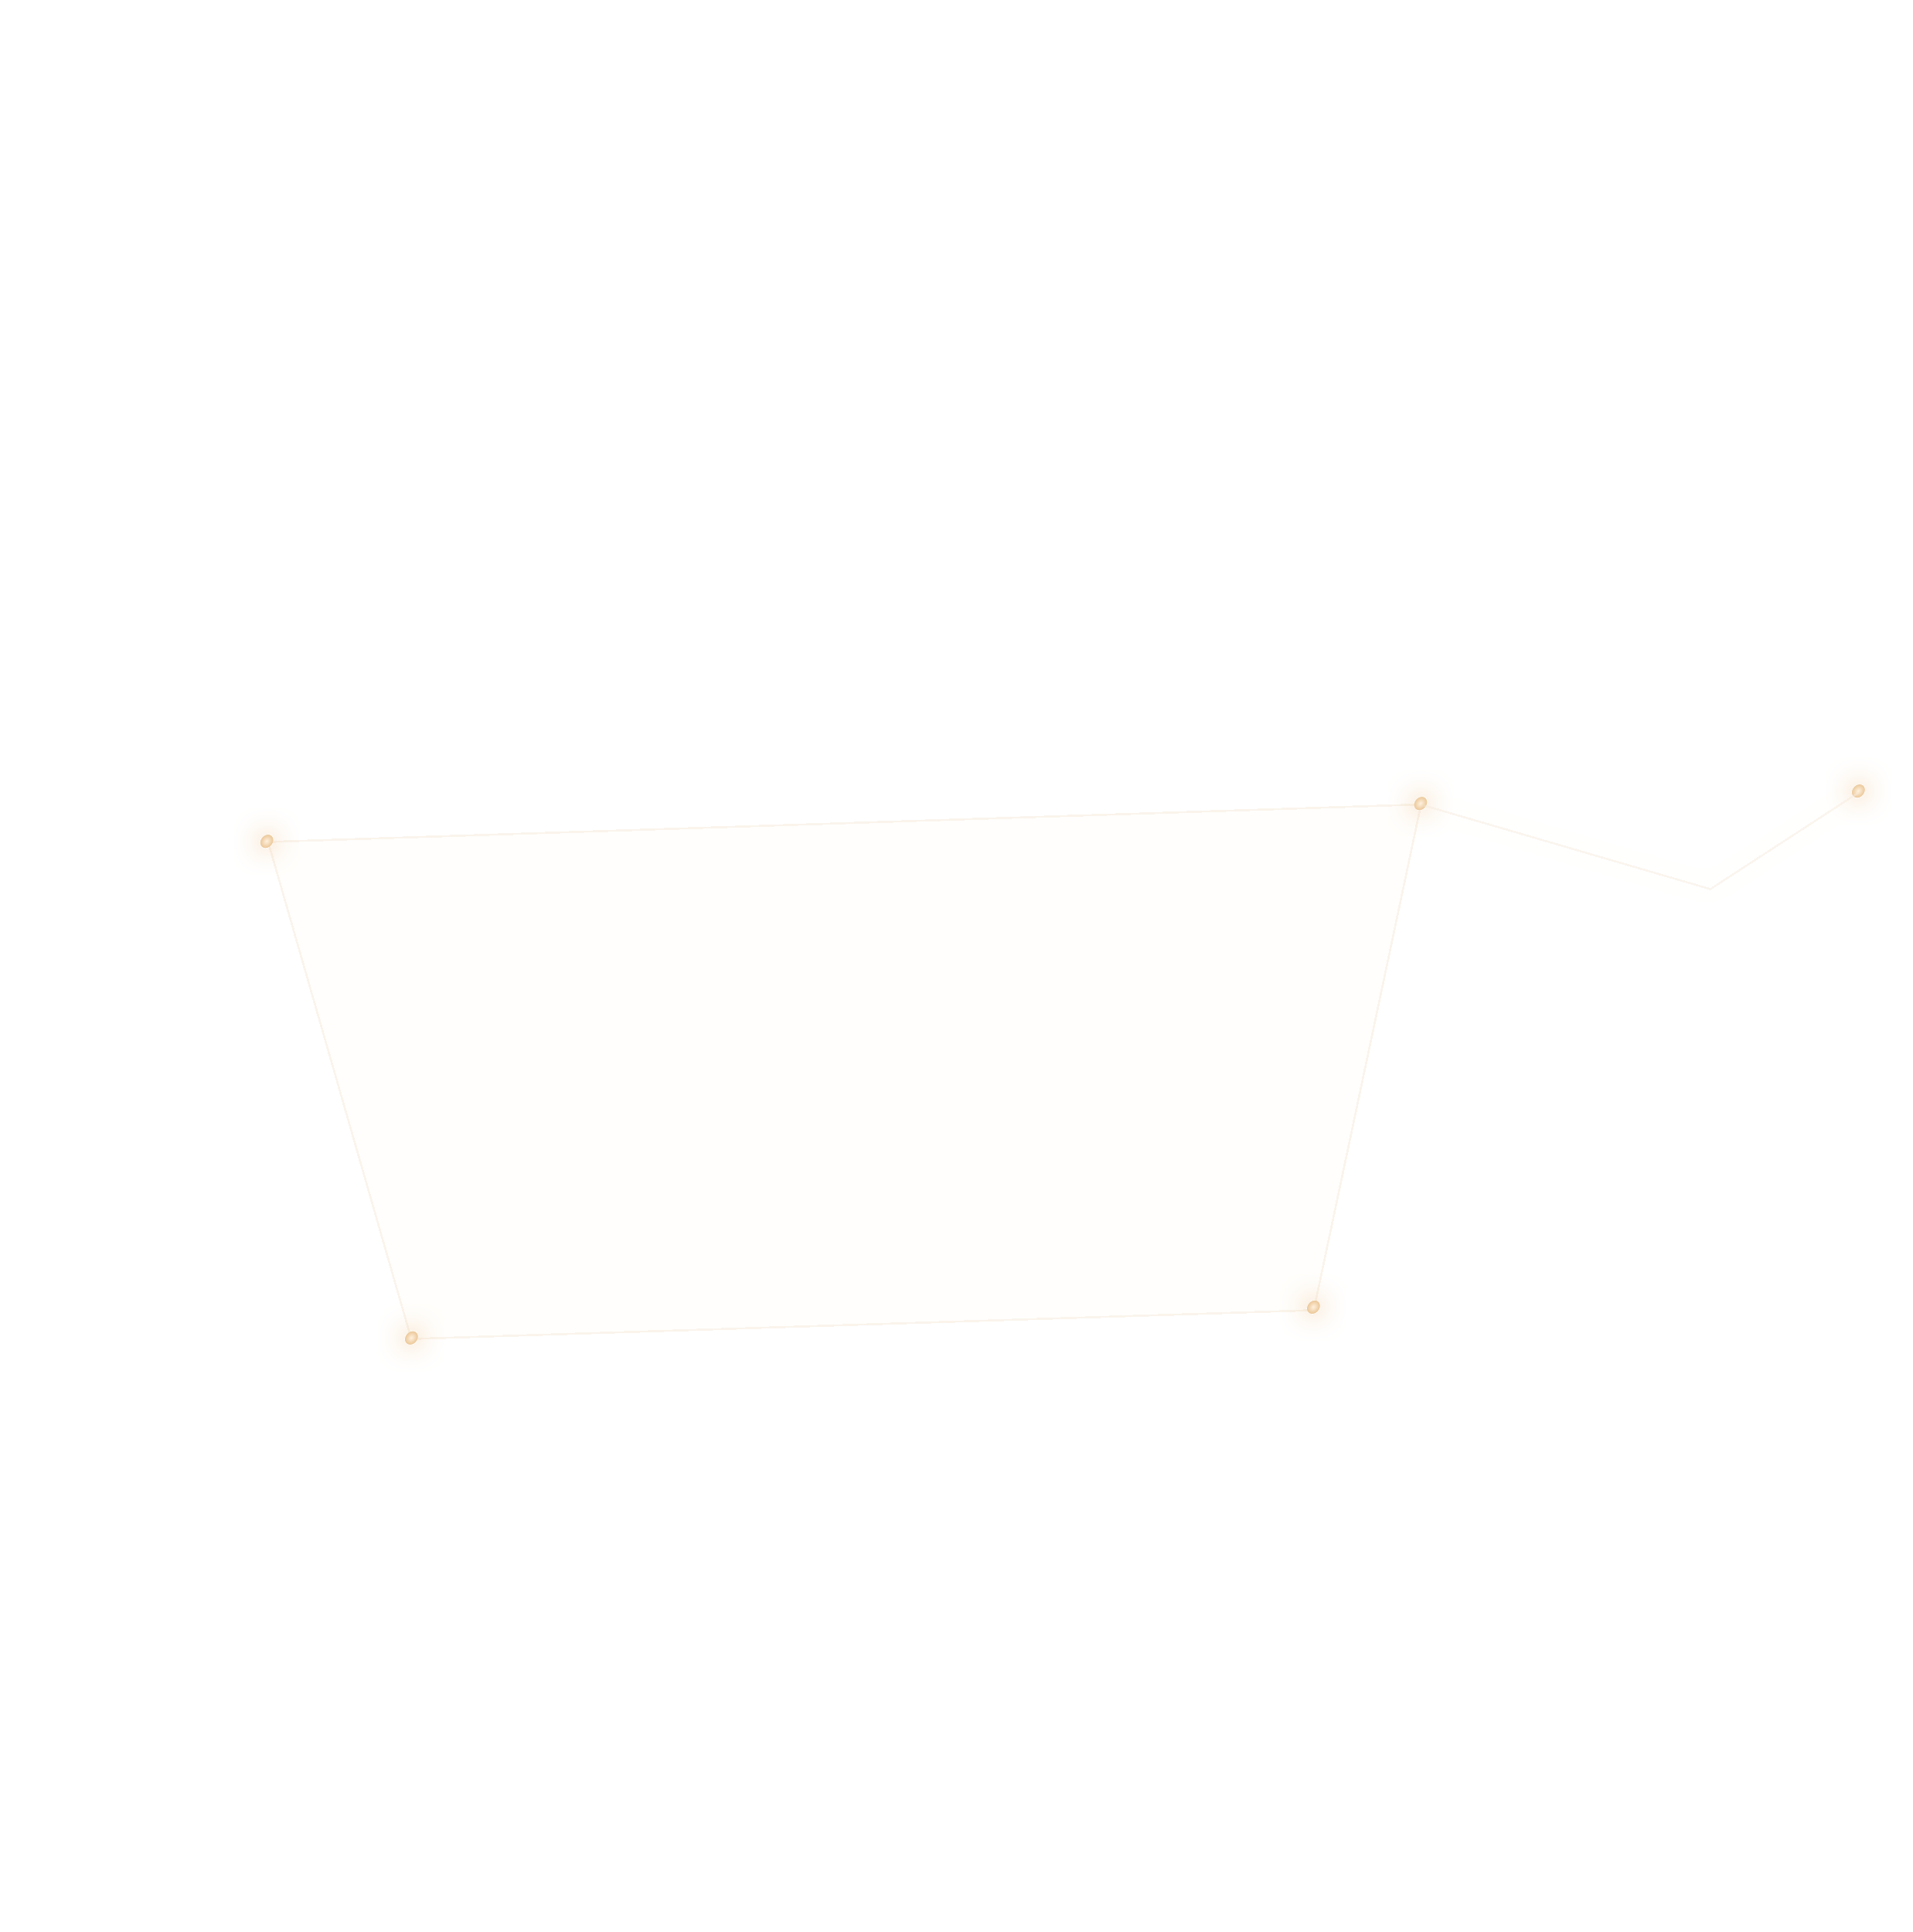
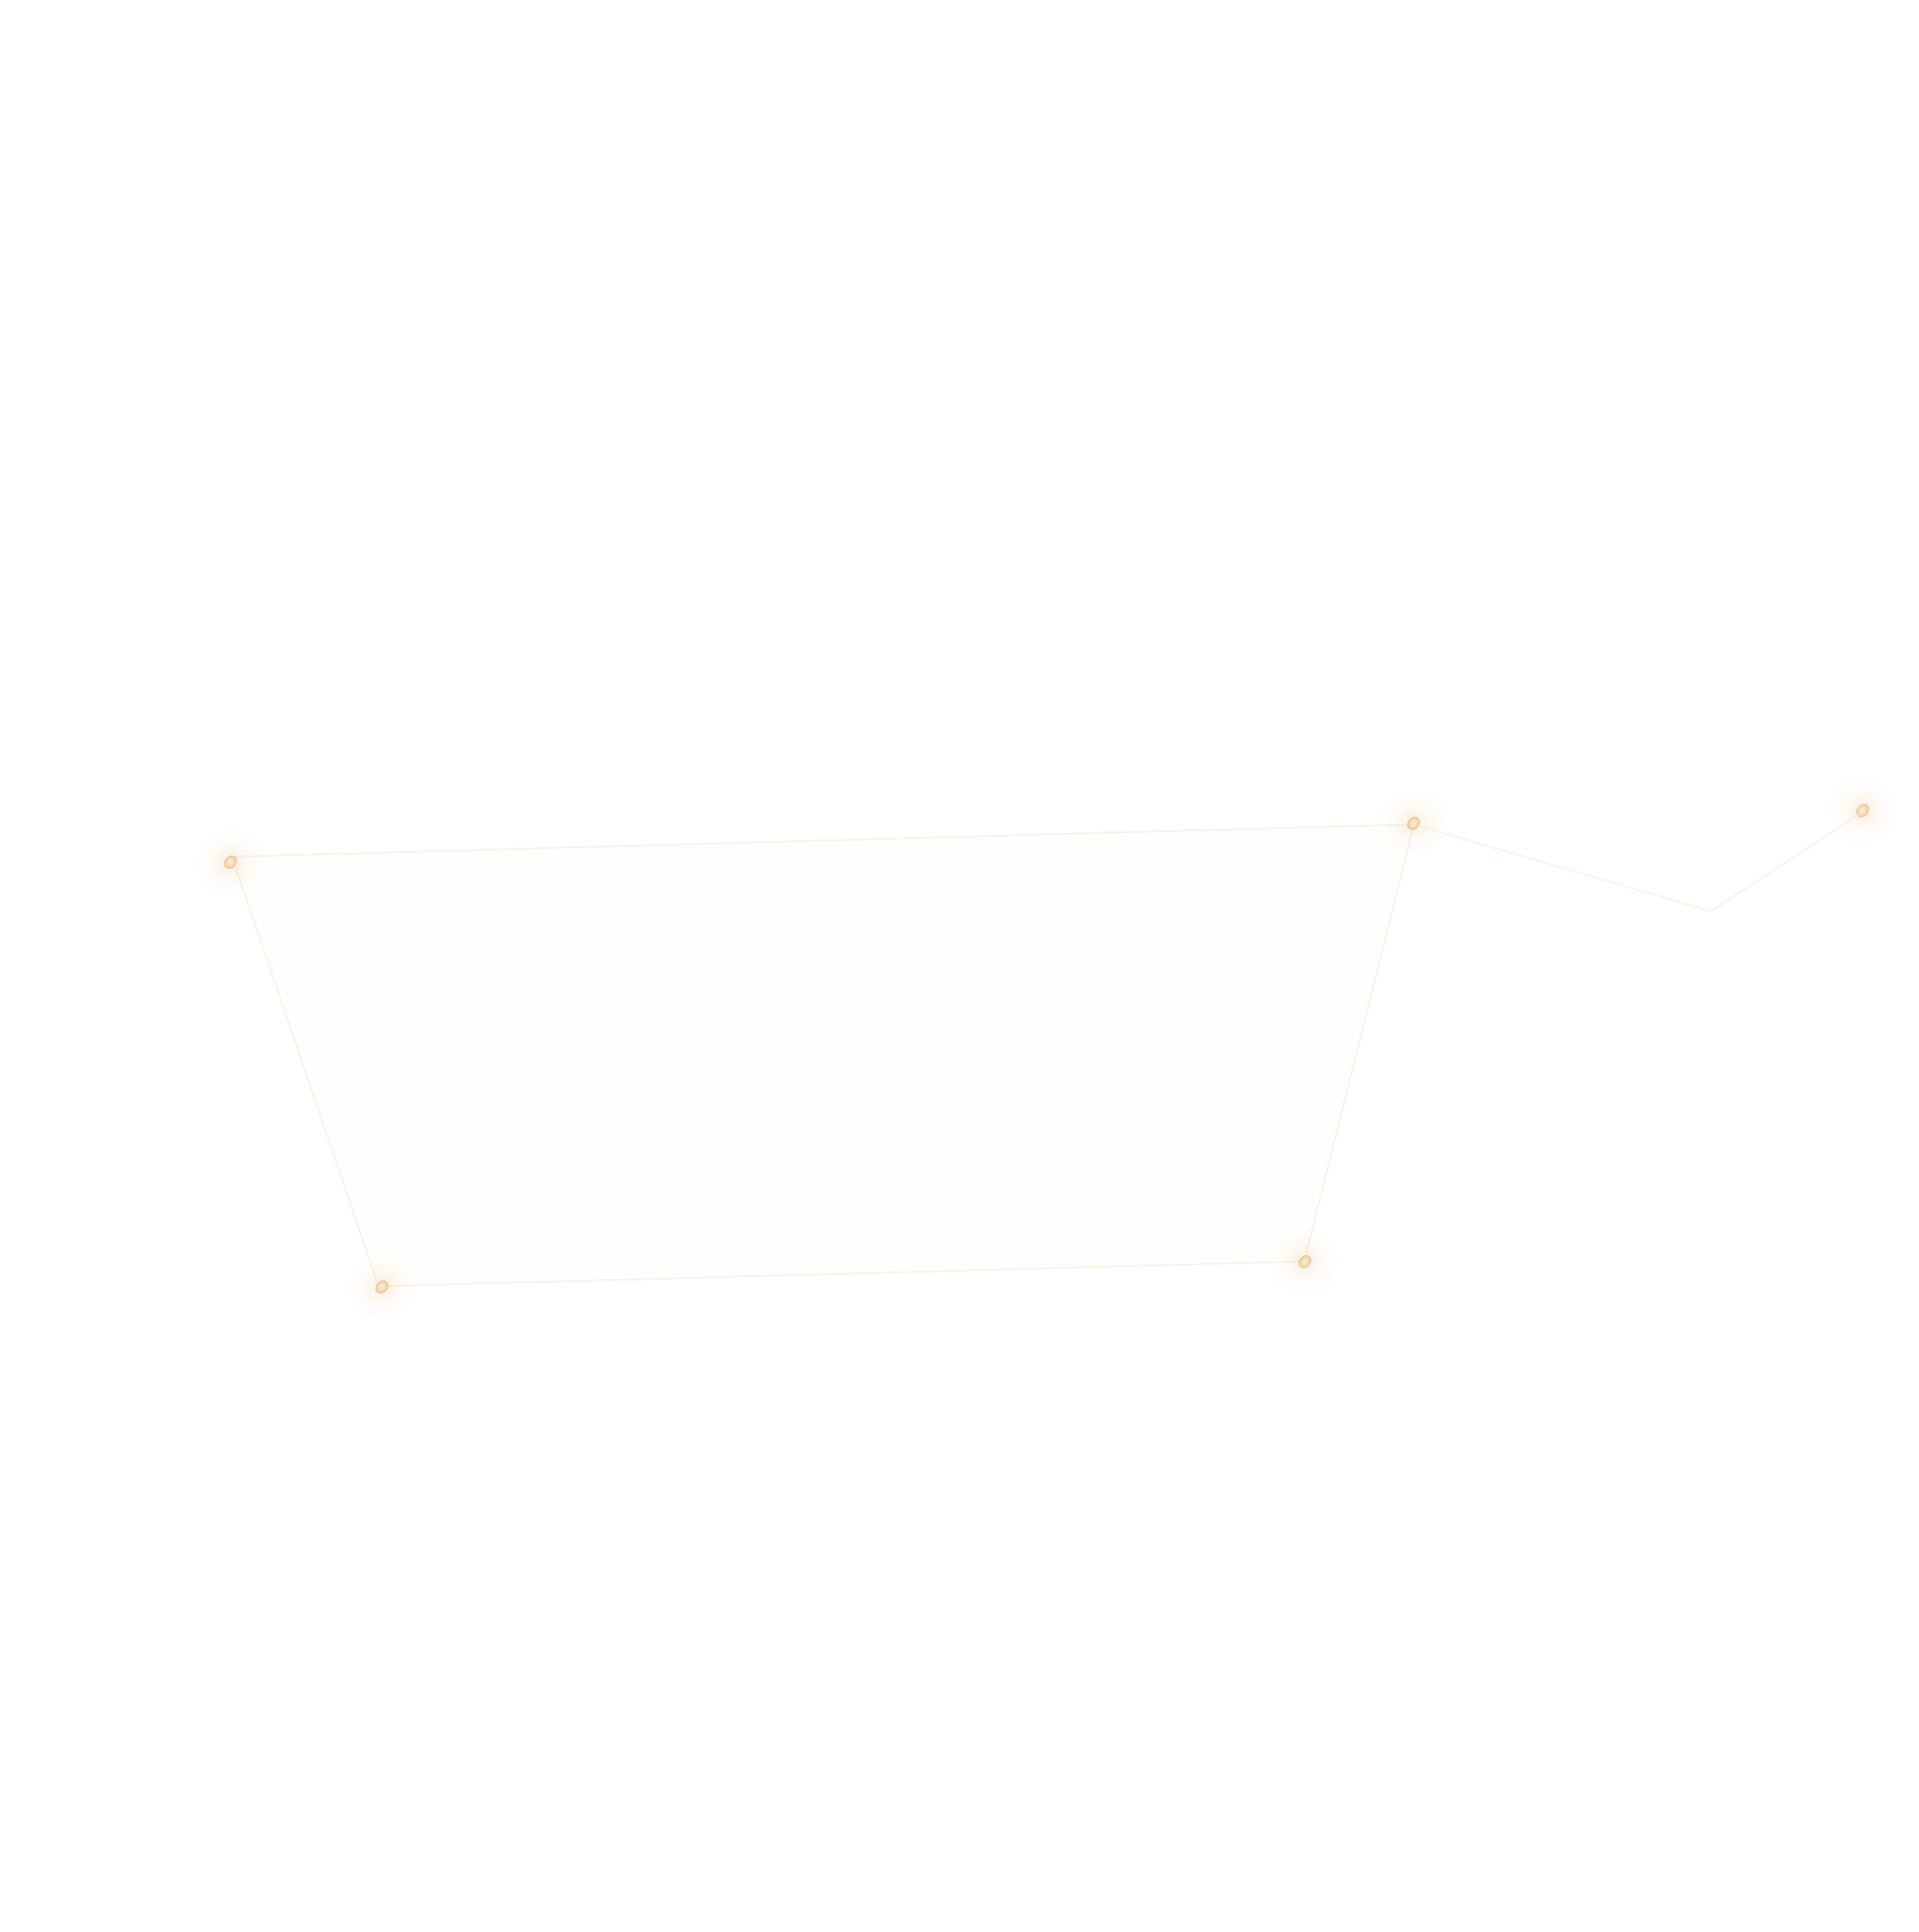
- <svg xmlns="http://www.w3.org/2000/svg" width="1864" height="1883" viewBox="0 0 1864 1883" fill="none">
+ <svg xmlns="http://www.w3.org/2000/svg" width="1823" height="1836" viewBox="0 0 1823 1836" fill="none">
  <g filter="url(#filter0_d_111_36)">
-     <path d="M259.996 819.638L1386 783.005L1281.02 1277.94L400.067 1306L259.996 819.638Z" fill="#FFEBC4" fill-opacity="0.05" shape-rendering="crispEdges" />
-     <path d="M1280.21 1276.97L400.812 1304.98L261.312 820.596L1384.75 784.045L1280.21 1276.97Z" stroke="#F6ECDE" stroke-opacity="0.5" stroke-width="2" shape-rendering="crispEdges" />
+     <path d="M218.99 813.237L1344.99 782.348L1240.02 1199.68L359.061 1223.35L218.99 813.237Z" fill="#FFEBC4" fill-opacity="0.05" shape-rendering="crispEdges" />
+     <path d="M1239.23 1198.7L359.77 1222.33L220.375 814.199L1343.7 783.384L1239.23 1198.7Z" stroke="#F6ECDE" stroke-opacity="0.5" stroke-width="2" shape-rendering="crispEdges" />
  </g>
  <g filter="url(#filter1_d_111_36)">
-     <ellipse cx="7.048" cy="5.725" rx="7.048" ry="5.725" transform="matrix(-0.639999 0.768376 -0.778973 -0.627058 1288.94 1272.18)" fill="url(#paint0_radial_111_36)" />
+     <ellipse cx="7.048" cy="5.725" rx="7.048" ry="5.725" transform="matrix(-0.639999 0.768376 -0.778973 -0.627058 1248.94 1197.18)" fill="url(#paint0_radial_111_36)" />
  </g>
  <g filter="url(#filter2_d_111_36)">
-     <ellipse cx="7.048" cy="5.725" rx="7.048" ry="5.725" transform="matrix(-0.639999 0.768376 -0.778973 -0.627058 409.939 1302.18)" fill="url(#paint1_radial_111_36)" />
+     <ellipse cx="7.048" cy="5.725" rx="7.048" ry="5.725" transform="matrix(-0.639999 0.768376 -0.778973 -0.627058 371.94 1221.18)" fill="url(#paint1_radial_111_36)" />
  </g>
  <g filter="url(#filter3_d_111_36)">
-     <ellipse cx="7.048" cy="5.725" rx="7.048" ry="5.725" transform="matrix(-0.639999 0.768376 -0.778973 -0.627058 1393.31 781.312)" fill="url(#paint2_radial_111_36)" />
+     <ellipse cx="7.048" cy="5.725" rx="7.048" ry="5.725" transform="matrix(-0.639999 0.768376 -0.778973 -0.627058 1352.3 780.657)" fill="url(#paint2_radial_111_36)" />
  </g>
  <g filter="url(#filter4_d_111_36)">
-     <ellipse cx="7.048" cy="5.725" rx="7.048" ry="5.725" transform="matrix(-0.639999 0.768376 -0.778973 -0.627058 268.94 818.18)" fill="url(#paint3_radial_111_36)" />
+     <ellipse cx="7.048" cy="5.725" rx="7.048" ry="5.725" transform="matrix(-0.639999 0.768376 -0.778973 -0.627058 227.933 817.53)" fill="url(#paint3_radial_111_36)" />
  </g>
  <g filter="url(#filter5_d_111_36)">
-     <ellipse cx="7.048" cy="5.725" rx="7.048" ry="5.725" transform="matrix(-0.639999 0.768376 -0.778973 -0.627058 1819.94 769.179)" fill="url(#paint4_radial_111_36)" />
+     <ellipse cx="7.048" cy="5.725" rx="7.048" ry="5.725" transform="matrix(-0.639999 0.768376 -0.778973 -0.627058 1778.93 768.523)" fill="url(#paint4_radial_111_36)" />
  </g>
  <g filter="url(#filter6_d_111_36)">
-     <path d="M1387.86 785.098L1666.72 866.568L1810.97 772.606" stroke="#F6ECDE" stroke-opacity="0.5" stroke-width="2" shape-rendering="crispEdges" />
+     <path d="M1346.85 784.443L1625.71 865.913L1769.96 771.951" stroke="#F6ECDE" stroke-opacity="0.5" stroke-width="2" shape-rendering="crispEdges" />
  </g>
  <defs>
-     <filter id="filter0_d_111_36" x="235.896" y="758.905" width="1174.2" height="571.2" filterUnits="userSpaceOnUse" color-interpolation-filters="sRGB">
+     <filter id="filter0_d_111_36" x="194.89" y="758.248" width="1174.2" height="489.2" filterUnits="userSpaceOnUse" color-interpolation-filters="sRGB">
      <feFlood flood-opacity="0" result="BackgroundImageFix" />
      <feColorMatrix in="SourceAlpha" type="matrix" values="0 0 0 0 0 0 0 0 0 0 0 0 0 0 0 0 0 0 127 0" result="hardAlpha" />
      <feOffset />
      <feGaussianBlur stdDeviation="12.05" />
      <feComposite in2="hardAlpha" operator="out" />
      <feColorMatrix type="matrix" values="0 0 0 0 1 0 0 0 0 1 0 0 0 0 1 0 0 0 0.25 0" />
      <feBlend mode="normal" in2="BackgroundImageFix" result="effect1_dropShadow_111_36" />
      <feBlend mode="normal" in="SourceGraphic" in2="effect1_dropShadow_111_36" result="shape" />
    </filter>
-     <filter id="filter1_d_111_36" x="1247.93" y="1241.81" width="64.085" height="64.396" filterUnits="userSpaceOnUse" color-interpolation-filters="sRGB">
+     <filter id="filter1_d_111_36" x="1207.93" y="1166.81" width="64.085" height="64.396" filterUnits="userSpaceOnUse" color-interpolation-filters="sRGB">
      <feFlood flood-opacity="0" result="BackgroundImageFix" />
      <feColorMatrix in="SourceAlpha" type="matrix" values="0 0 0 0 0 0 0 0 0 0 0 0 0 0 0 0 0 0 127 0" result="hardAlpha" />
      <feOffset />
      <feGaussianBlur stdDeviation="12.85" />
      <feComposite in2="hardAlpha" operator="out" />
      <feColorMatrix type="matrix" values="0 0 0 0 0.902 0 0 0 0 0.647 0 0 0 0 0.341 0 0 0 1 0" />
      <feBlend mode="normal" in2="BackgroundImageFix" result="effect1_dropShadow_111_36" />
      <feBlend mode="normal" in="SourceGraphic" in2="effect1_dropShadow_111_36" result="shape" />
    </filter>
-     <filter id="filter2_d_111_36" x="368.926" y="1271.81" width="64.086" height="64.396" filterUnits="userSpaceOnUse" color-interpolation-filters="sRGB">
+     <filter id="filter2_d_111_36" x="330.927" y="1190.81" width="64.086" height="64.396" filterUnits="userSpaceOnUse" color-interpolation-filters="sRGB">
      <feFlood flood-opacity="0" result="BackgroundImageFix" />
      <feColorMatrix in="SourceAlpha" type="matrix" values="0 0 0 0 0 0 0 0 0 0 0 0 0 0 0 0 0 0 127 0" result="hardAlpha" />
      <feOffset />
      <feGaussianBlur stdDeviation="12.85" />
      <feComposite in2="hardAlpha" operator="out" />
      <feColorMatrix type="matrix" values="0 0 0 0 0.902 0 0 0 0 0.647 0 0 0 0 0.341 0 0 0 1 0" />
      <feBlend mode="normal" in2="BackgroundImageFix" result="effect1_dropShadow_111_36" />
      <feBlend mode="normal" in="SourceGraphic" in2="effect1_dropShadow_111_36" result="shape" />
    </filter>
-     <filter id="filter3_d_111_36" x="1352.3" y="750.941" width="64.085" height="64.396" filterUnits="userSpaceOnUse" color-interpolation-filters="sRGB">
+     <filter id="filter3_d_111_36" x="1311.28" y="750.285" width="64.085" height="64.396" filterUnits="userSpaceOnUse" color-interpolation-filters="sRGB">
      <feFlood flood-opacity="0" result="BackgroundImageFix" />
      <feColorMatrix in="SourceAlpha" type="matrix" values="0 0 0 0 0 0 0 0 0 0 0 0 0 0 0 0 0 0 127 0" result="hardAlpha" />
      <feOffset />
      <feGaussianBlur stdDeviation="12.85" />
      <feComposite in2="hardAlpha" operator="out" />
      <feColorMatrix type="matrix" values="0 0 0 0 0.902 0 0 0 0 0.647 0 0 0 0 0.341 0 0 0 1 0" />
      <feBlend mode="normal" in2="BackgroundImageFix" result="effect1_dropShadow_111_36" />
      <feBlend mode="normal" in="SourceGraphic" in2="effect1_dropShadow_111_36" result="shape" />
    </filter>
-     <filter id="filter4_d_111_36" x="227.927" y="787.808" width="64.086" height="64.396" filterUnits="userSpaceOnUse" color-interpolation-filters="sRGB">
+     <filter id="filter4_d_111_36" x="186.92" y="787.158" width="64.086" height="64.396" filterUnits="userSpaceOnUse" color-interpolation-filters="sRGB">
      <feFlood flood-opacity="0" result="BackgroundImageFix" />
      <feColorMatrix in="SourceAlpha" type="matrix" values="0 0 0 0 0 0 0 0 0 0 0 0 0 0 0 0 0 0 127 0" result="hardAlpha" />
      <feOffset />
      <feGaussianBlur stdDeviation="12.85" />
      <feComposite in2="hardAlpha" operator="out" />
      <feColorMatrix type="matrix" values="0 0 0 0 0.902 0 0 0 0 0.647 0 0 0 0 0.341 0 0 0 1 0" />
      <feBlend mode="normal" in2="BackgroundImageFix" result="effect1_dropShadow_111_36" />
      <feBlend mode="normal" in="SourceGraphic" in2="effect1_dropShadow_111_36" result="shape" />
    </filter>
-     <filter id="filter5_d_111_36" x="1778.93" y="738.807" width="64.085" height="64.396" filterUnits="userSpaceOnUse" color-interpolation-filters="sRGB">
+     <filter id="filter5_d_111_36" x="1737.92" y="738.152" width="64.085" height="64.396" filterUnits="userSpaceOnUse" color-interpolation-filters="sRGB">
      <feFlood flood-opacity="0" result="BackgroundImageFix" />
      <feColorMatrix in="SourceAlpha" type="matrix" values="0 0 0 0 0 0 0 0 0 0 0 0 0 0 0 0 0 0 127 0" result="hardAlpha" />
      <feOffset />
      <feGaussianBlur stdDeviation="12.85" />
      <feComposite in2="hardAlpha" operator="out" />
      <feColorMatrix type="matrix" values="0 0 0 0 0.902 0 0 0 0 0.647 0 0 0 0 0.341 0 0 0 1 0" />
      <feBlend mode="normal" in2="BackgroundImageFix" result="effect1_dropShadow_111_36" />
      <feBlend mode="normal" in="SourceGraphic" in2="effect1_dropShadow_111_36" result="shape" />
    </filter>
-     <filter id="filter6_d_111_36" x="1362.58" y="746.769" width="473.932" height="145.889" filterUnits="userSpaceOnUse" color-interpolation-filters="sRGB">
+     <filter id="filter6_d_111_36" x="1321.57" y="746.113" width="473.932" height="145.889" filterUnits="userSpaceOnUse" color-interpolation-filters="sRGB">
      <feFlood flood-opacity="0" result="BackgroundImageFix" />
      <feColorMatrix in="SourceAlpha" type="matrix" values="0 0 0 0 0 0 0 0 0 0 0 0 0 0 0 0 0 0 127 0" result="hardAlpha" />
      <feOffset />
      <feGaussianBlur stdDeviation="12.5" />
      <feComposite in2="hardAlpha" operator="out" />
      <feColorMatrix type="matrix" values="0 0 0 0 1 0 0 0 0 0.973 0 0 0 0 0.936 0 0 0 1 0" />
      <feBlend mode="normal" in2="BackgroundImageFix" result="effect1_dropShadow_111_36" />
      <feBlend mode="normal" in="SourceGraphic" in2="effect1_dropShadow_111_36" result="shape" />
    </filter>
    <radialGradient id="paint0_radial_111_36" cx="0" cy="0" r="1" gradientUnits="userSpaceOnUse" gradientTransform="translate(7.04801 5.7246) rotate(90) scale(5.7246 7.04801)">
      <stop stop-color="#FFF0DD" />
      <stop offset="1" stop-color="#EBC798" />
    </radialGradient>
    <radialGradient id="paint1_radial_111_36" cx="0" cy="0" r="1" gradientUnits="userSpaceOnUse" gradientTransform="translate(7.04801 5.7246) rotate(90) scale(5.7246 7.04801)">
      <stop stop-color="#FFF0DD" />
      <stop offset="1" stop-color="#EBC798" />
    </radialGradient>
    <radialGradient id="paint2_radial_111_36" cx="0" cy="0" r="1" gradientUnits="userSpaceOnUse" gradientTransform="translate(7.04801 5.7246) rotate(90) scale(5.7246 7.04801)">
      <stop stop-color="#FFF0DD" />
      <stop offset="1" stop-color="#EBC798" />
    </radialGradient>
    <radialGradient id="paint3_radial_111_36" cx="0" cy="0" r="1" gradientUnits="userSpaceOnUse" gradientTransform="translate(7.04801 5.7246) rotate(90) scale(5.7246 7.04801)">
      <stop stop-color="#FFF0DD" />
      <stop offset="1" stop-color="#EBC798" />
    </radialGradient>
    <radialGradient id="paint4_radial_111_36" cx="0" cy="0" r="1" gradientUnits="userSpaceOnUse" gradientTransform="translate(7.04801 5.7246) rotate(90) scale(5.7246 7.04801)">
      <stop stop-color="#FFF0DD" />
      <stop offset="1" stop-color="#EBC798" />
    </radialGradient>
  </defs>
</svg>
